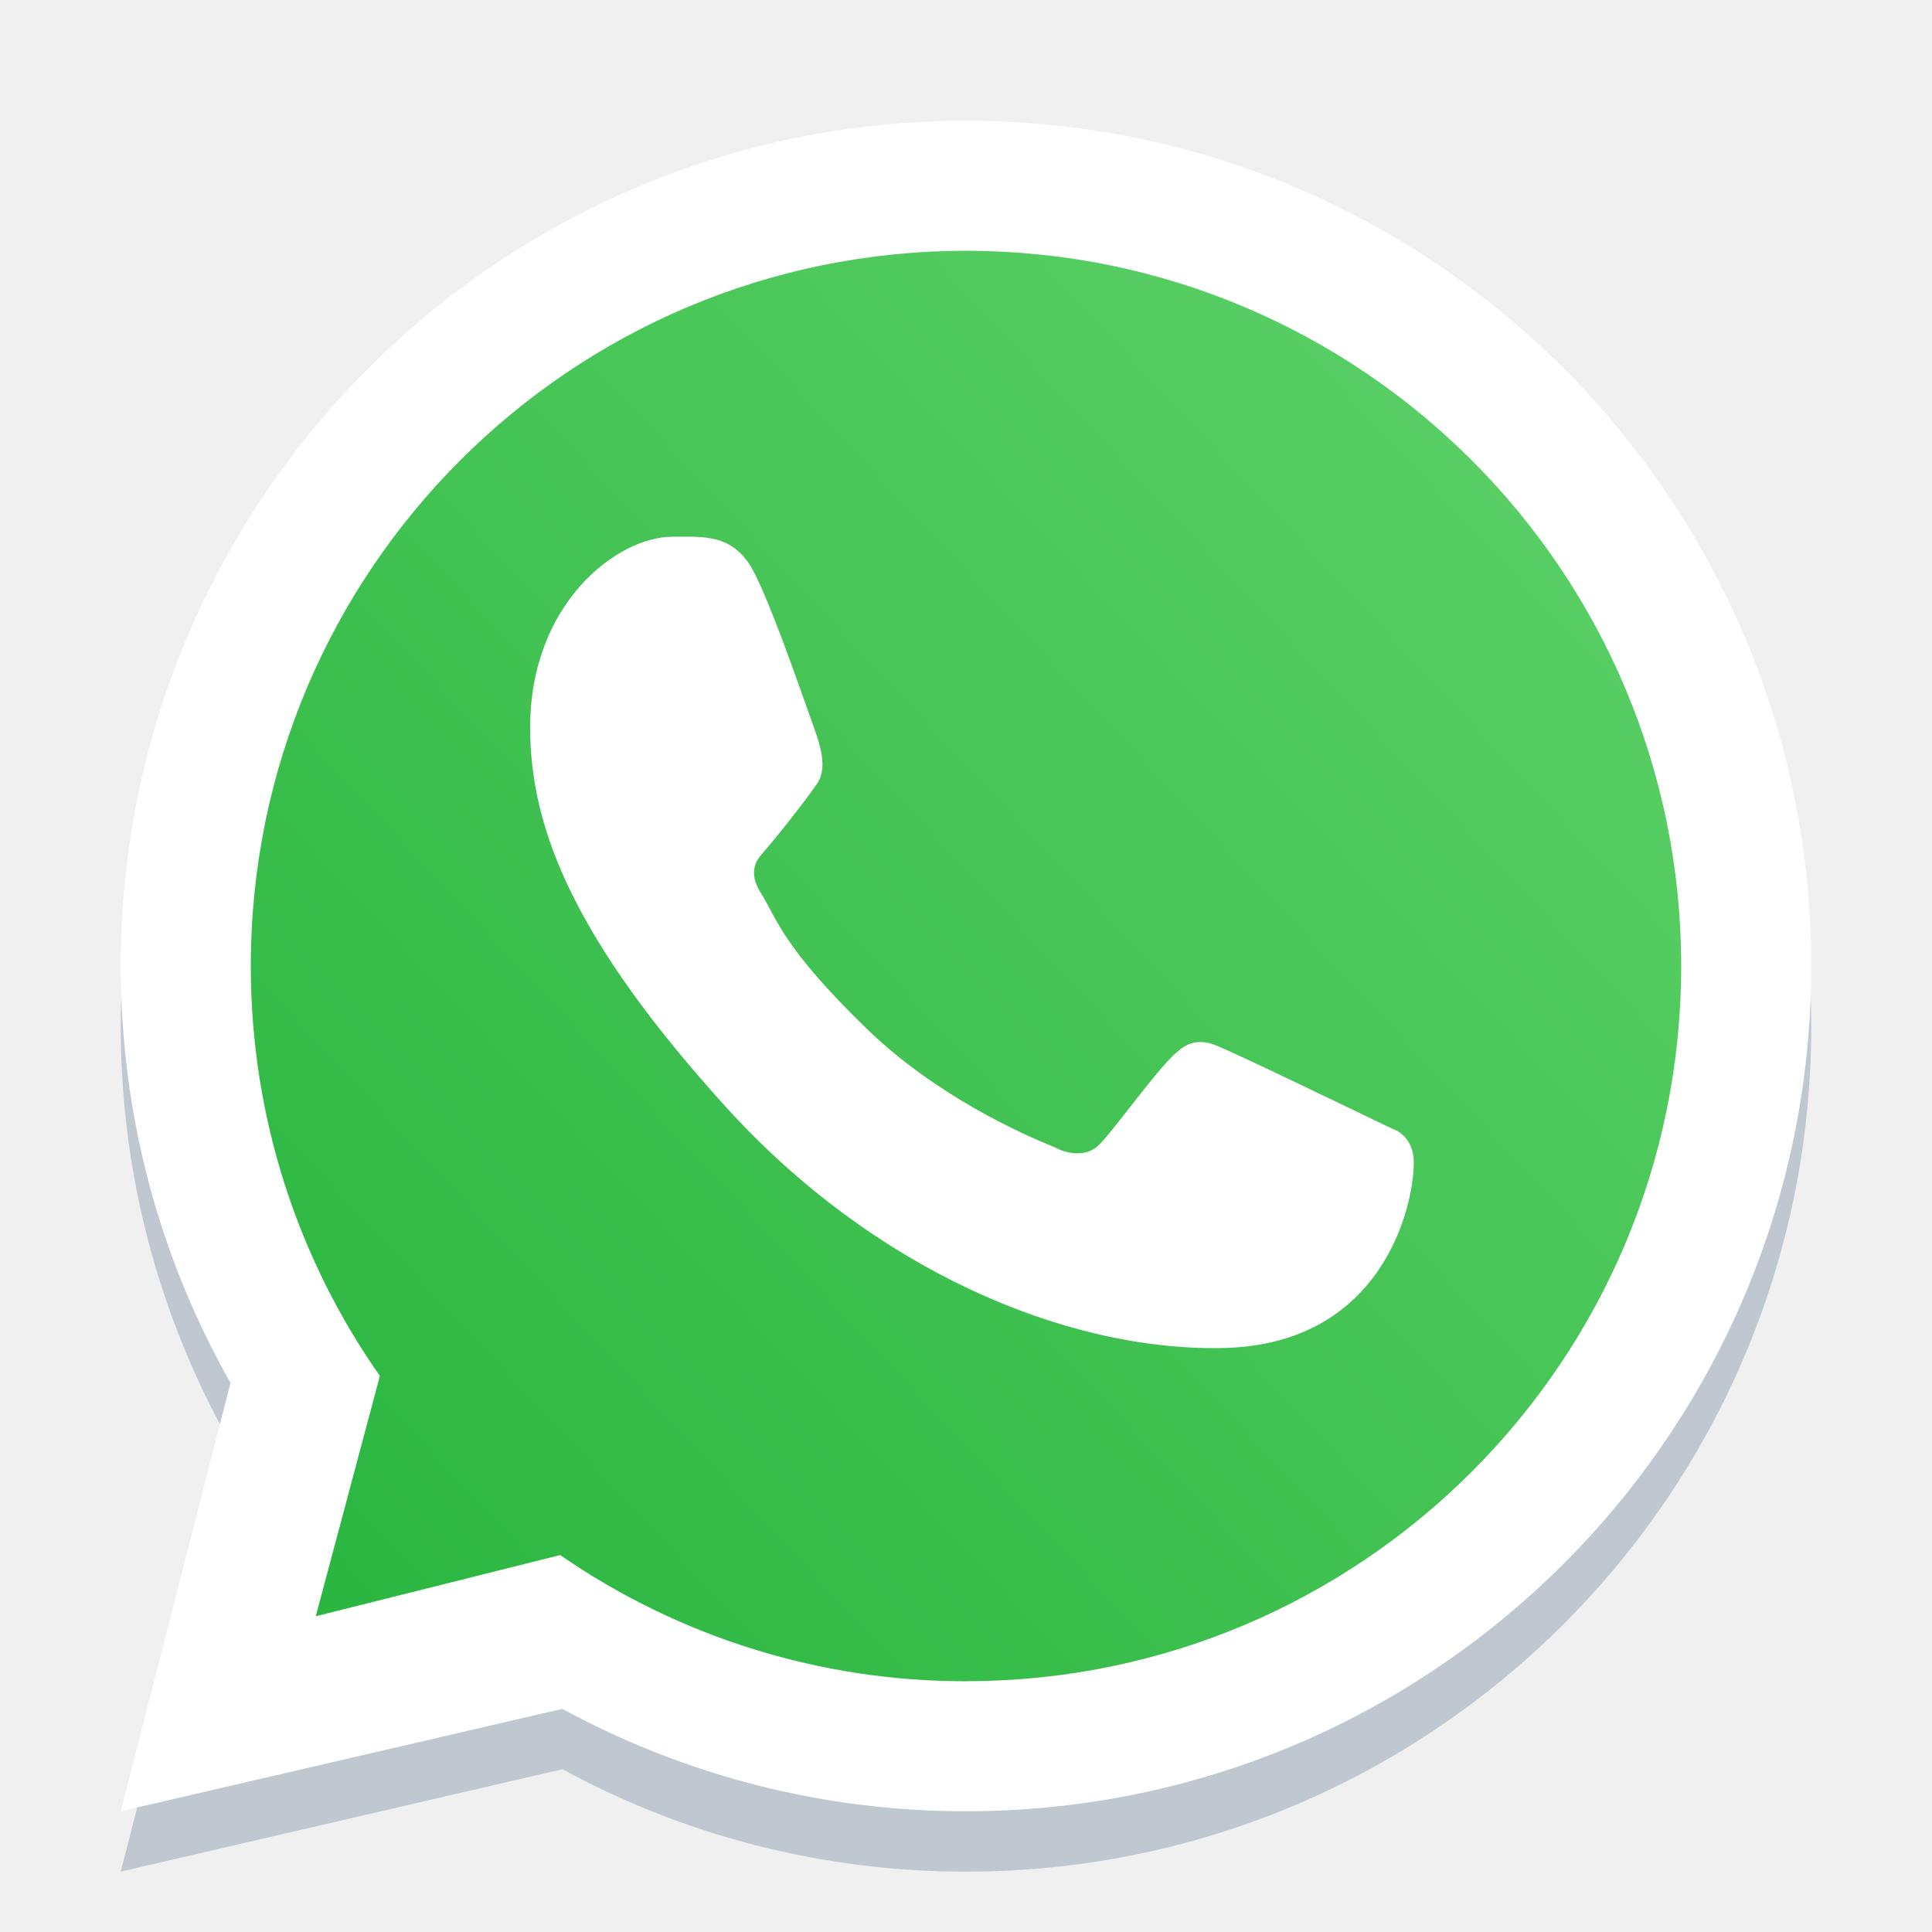
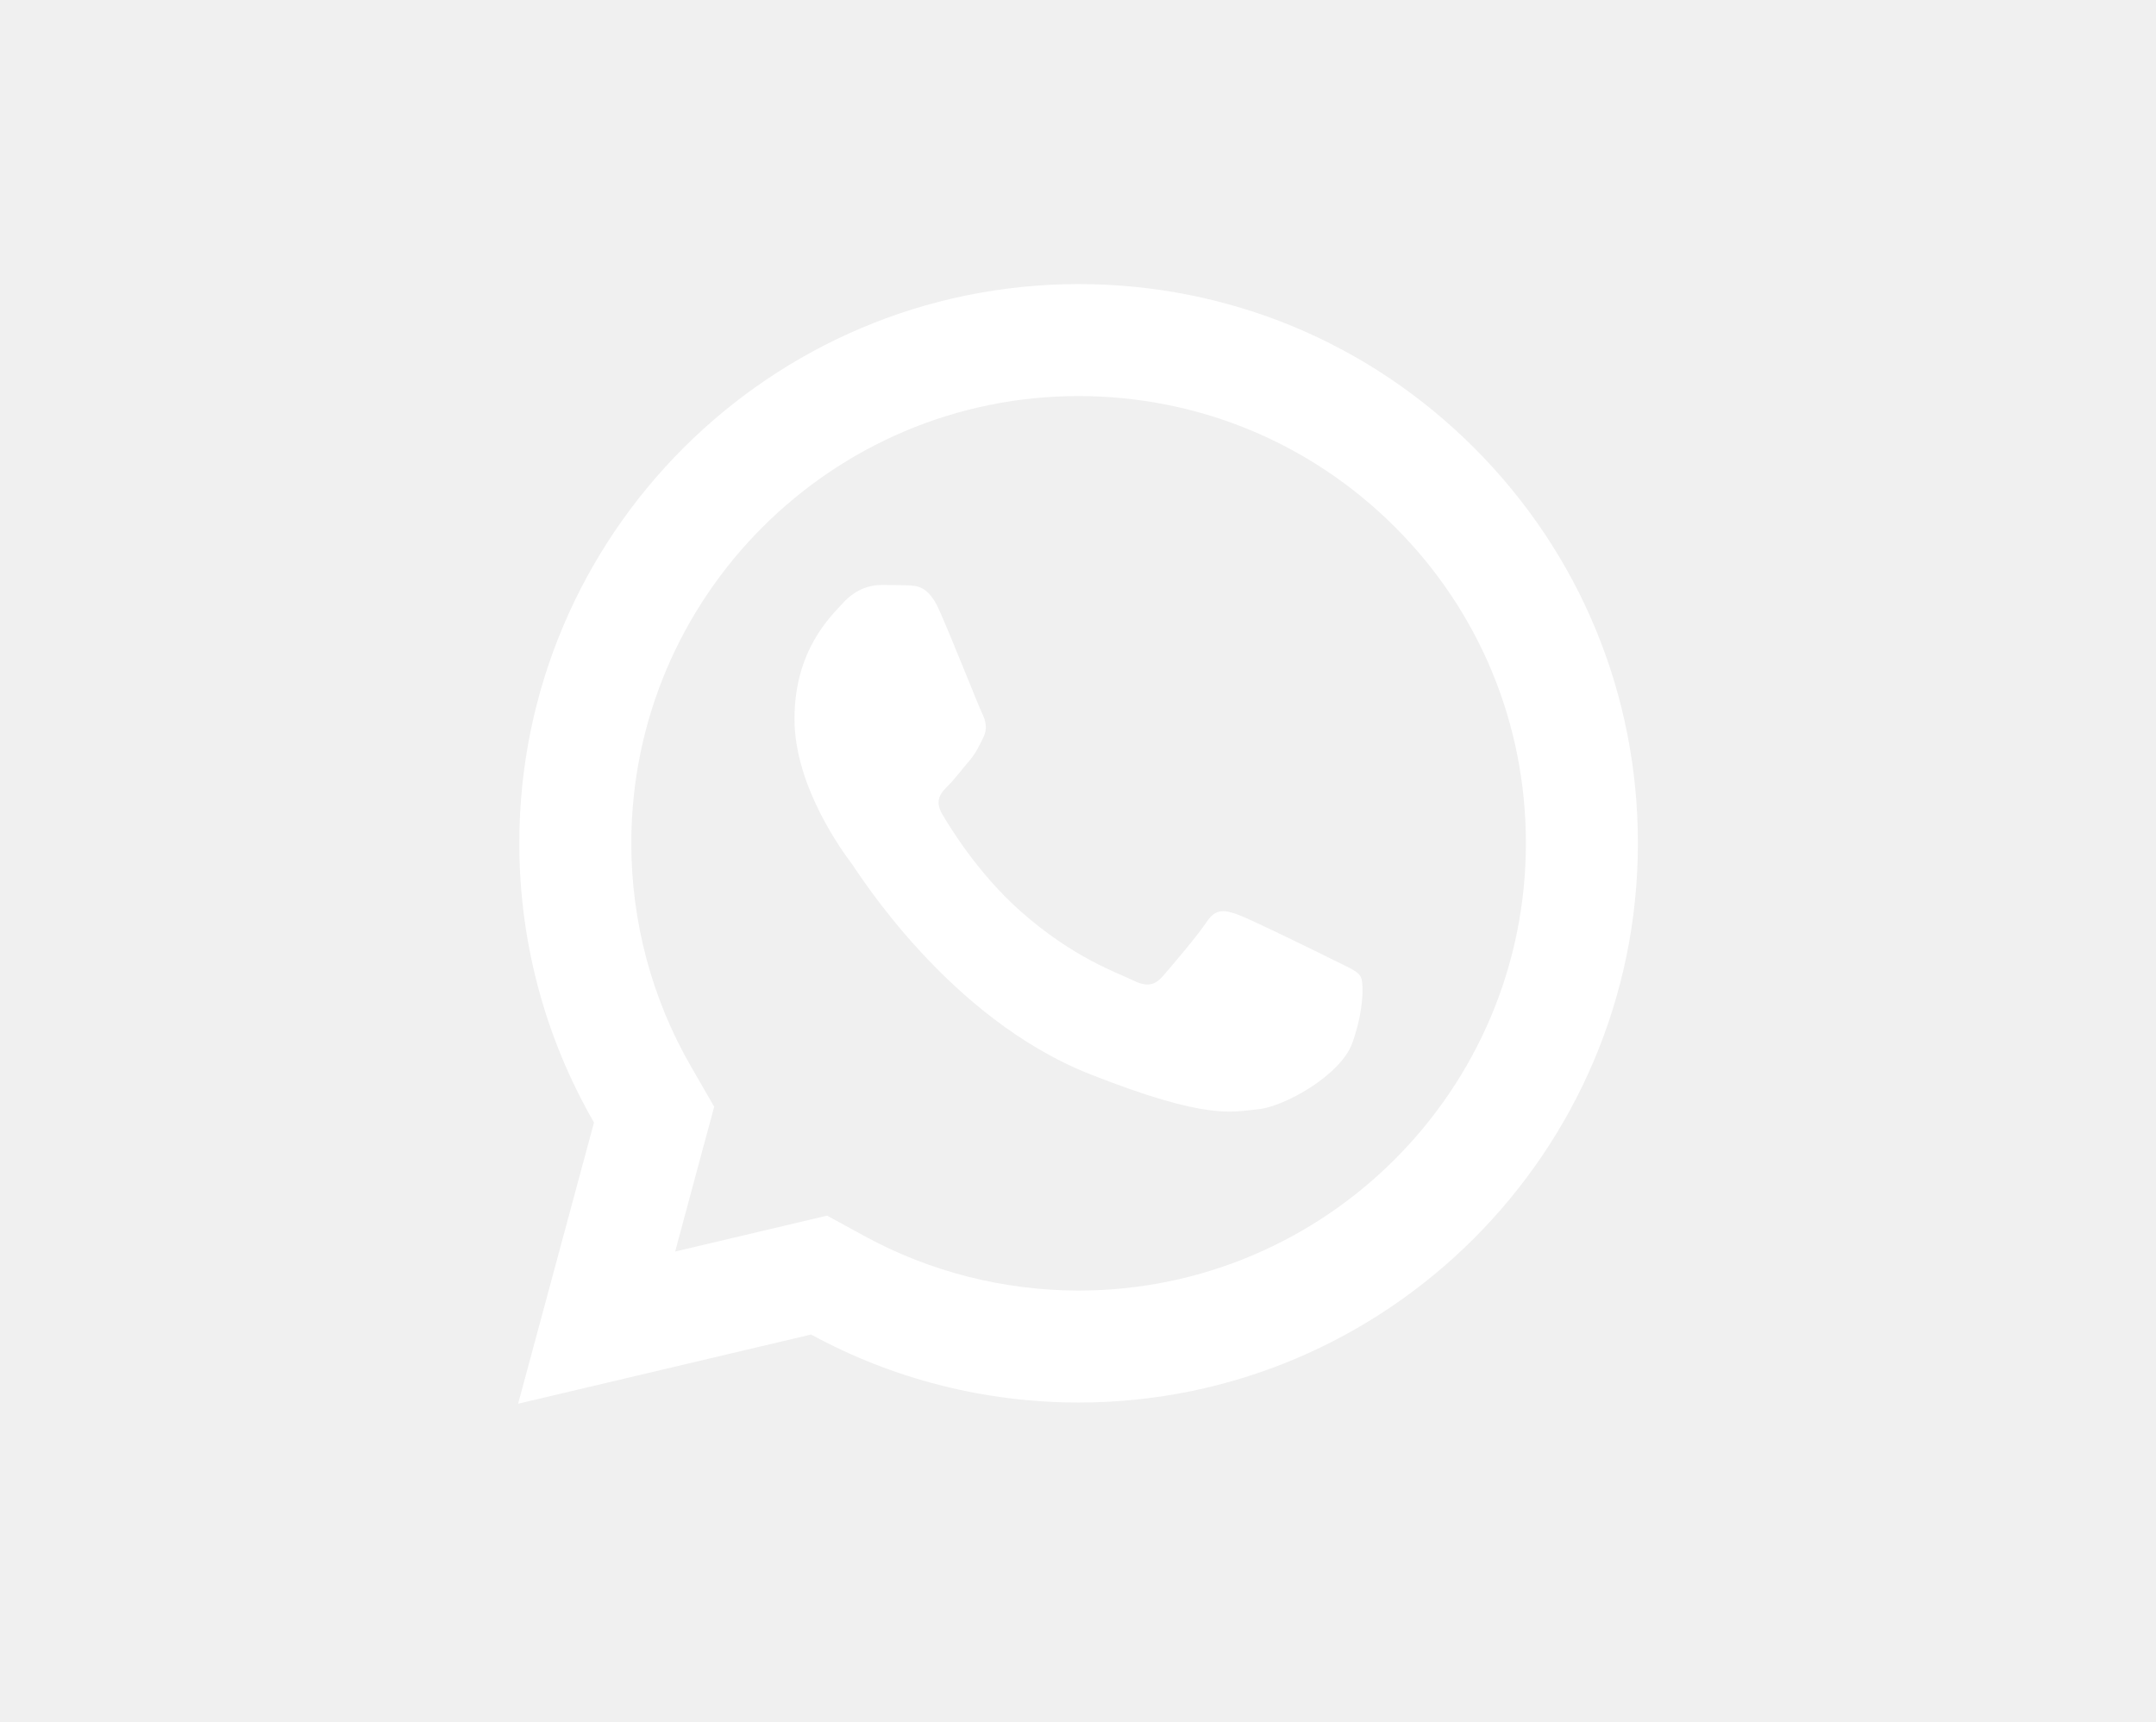
- <svg xmlns="http://www.w3.org/2000/svg" width="64" height="64" viewBox="0 0 32 32" fill="none">
-   <path fill-rule="evenodd" clip-rule="evenodd" d="M16 31c7.732 0 14-6.268 14-14S23.732 3 16 3 2 9.268 2 17c0 2.51.661 4.867 1.818 6.905L2 31l7.315-1.696A13.938 13.938 0 0 0 16 31Zm0-2.154c6.543 0 11.846-5.303 11.846-11.846 0-6.542-5.303-11.846-11.846-11.846C9.458 5.154 4.154 10.458 4.154 17c0 2.526.79 4.867 2.138 6.79L5.23 27.77l4.049-1.013a11.791 11.791 0 0 0 6.72 2.09Z" fill="#BFC8D0" />
-   <path d="M28 16c0 6.627-5.373 12-12 12-2.528 0-4.873-.782-6.807-2.116L5.09 26.909l1.075-4.03A11.945 11.945 0 0 1 4 16C4 9.373 9.373 4 16 4s12 5.373 12 12Z" fill="url(#a)" />
-   <path fill-rule="evenodd" clip-rule="evenodd" d="M16 30c7.732 0 14-6.268 14-14S23.732 2 16 2 2 8.268 2 16c0 2.51.661 4.867 1.818 6.905L2 30l7.315-1.696A13.938 13.938 0 0 0 16 30Zm0-2.154c6.543 0 11.846-5.303 11.846-11.846 0-6.542-5.303-11.846-11.846-11.846C9.458 4.154 4.154 9.458 4.154 16c0 2.526.79 4.867 2.138 6.79L5.23 26.77l4.049-1.013a11.791 11.791 0 0 0 6.72 2.09Z" fill="#fff" />
-   <path d="M12.5 9.5c-.333-.669-.844-.61-1.36-.61-.921 0-2.359 1.105-2.359 3.16 0 1.684.742 3.528 3.243 6.286 2.414 2.662 5.585 4.039 8.218 3.992 2.633-.047 3.175-2.313 3.175-3.078 0-.339-.21-.508-.356-.554-.897-.43-2.552-1.233-2.928-1.384-.377-.15-.573.054-.695.165-.342.325-1.019 1.284-1.25 1.5-.232.215-.578.106-.721.024-.53-.212-1.964-.85-3.107-1.958-1.415-1.371-1.498-1.843-1.764-2.263-.213-.336-.057-.542.021-.632.305-.351.726-.894.914-1.164.189-.27.04-.679-.05-.934-.387-1.097-.715-2.015-.981-2.55Z" fill="#fff" />
-   <defs>
-     <linearGradient id="a" x1="26.5" y1="7" x2="4" y2="28" gradientUnits="userSpaceOnUse">
-       <stop stop-color="#5BD066" />
-       <stop offset="1" stop-color="#27B43E" />
-     </linearGradient>
-   </defs>
+ <svg xmlns="http://www.w3.org/2000/svg" width="129" height="103" viewBox="0 0 129 103" fill="none">
+   <path d="M64.543 17C46.096 17 31.079 32.003 31.072 50.448C31.069 56.344 32.613 62.1 35.541 67.171L31 84L48.53 79.858C53.418 82.525 58.921 83.925 64.523 83.928H64.536C82.98 83.928 97.99 68.922 98 50.48C98.007 41.539 94.529 33.133 88.211 26.808C81.892 20.486 73.495 17.003 64.543 17ZM64.536 23.7C71.692 23.703 78.418 26.493 83.473 31.545C88.529 36.603 91.306 43.325 91.299 50.474C91.293 65.227 79.291 77.228 64.529 77.228C60.063 77.225 55.64 76.103 51.743 73.976L49.486 72.746L46.993 73.335L40.397 74.892L42.006 68.912L42.733 66.229L41.345 63.822C39.007 59.775 37.769 55.148 37.773 50.448C37.779 35.701 49.785 23.7 64.536 23.7ZM52.699 35.006C52.139 35.006 51.234 35.216 50.467 36.053C49.7 36.887 47.536 38.908 47.536 43.021C47.536 47.135 50.533 51.112 50.952 51.671C51.367 52.227 56.736 60.936 65.236 64.286C72.299 67.07 73.733 66.52 75.267 66.38C76.802 66.242 80.218 64.361 80.915 62.408C81.612 60.455 81.613 58.775 81.405 58.43C81.198 58.082 80.64 57.874 79.802 57.455C78.968 57.036 74.857 55.018 74.09 54.74C73.322 54.462 72.761 54.321 72.205 55.159C71.649 55.996 70.051 57.874 69.561 58.43C69.072 58.989 68.587 59.065 67.749 58.646C66.911 58.224 64.218 57.339 61.022 54.491C58.536 52.277 56.859 49.545 56.37 48.707C55.884 47.873 56.324 47.415 56.742 46.999C57.118 46.624 57.574 46.023 57.992 45.534C58.408 45.045 58.552 44.696 58.83 44.14C59.108 43.584 58.966 43.093 58.758 42.675C58.55 42.256 56.924 38.127 56.18 36.472C55.553 35.082 54.892 35.049 54.295 35.026C53.809 35.006 53.255 35.006 52.699 35.006Z" fill="white" />
</svg>
